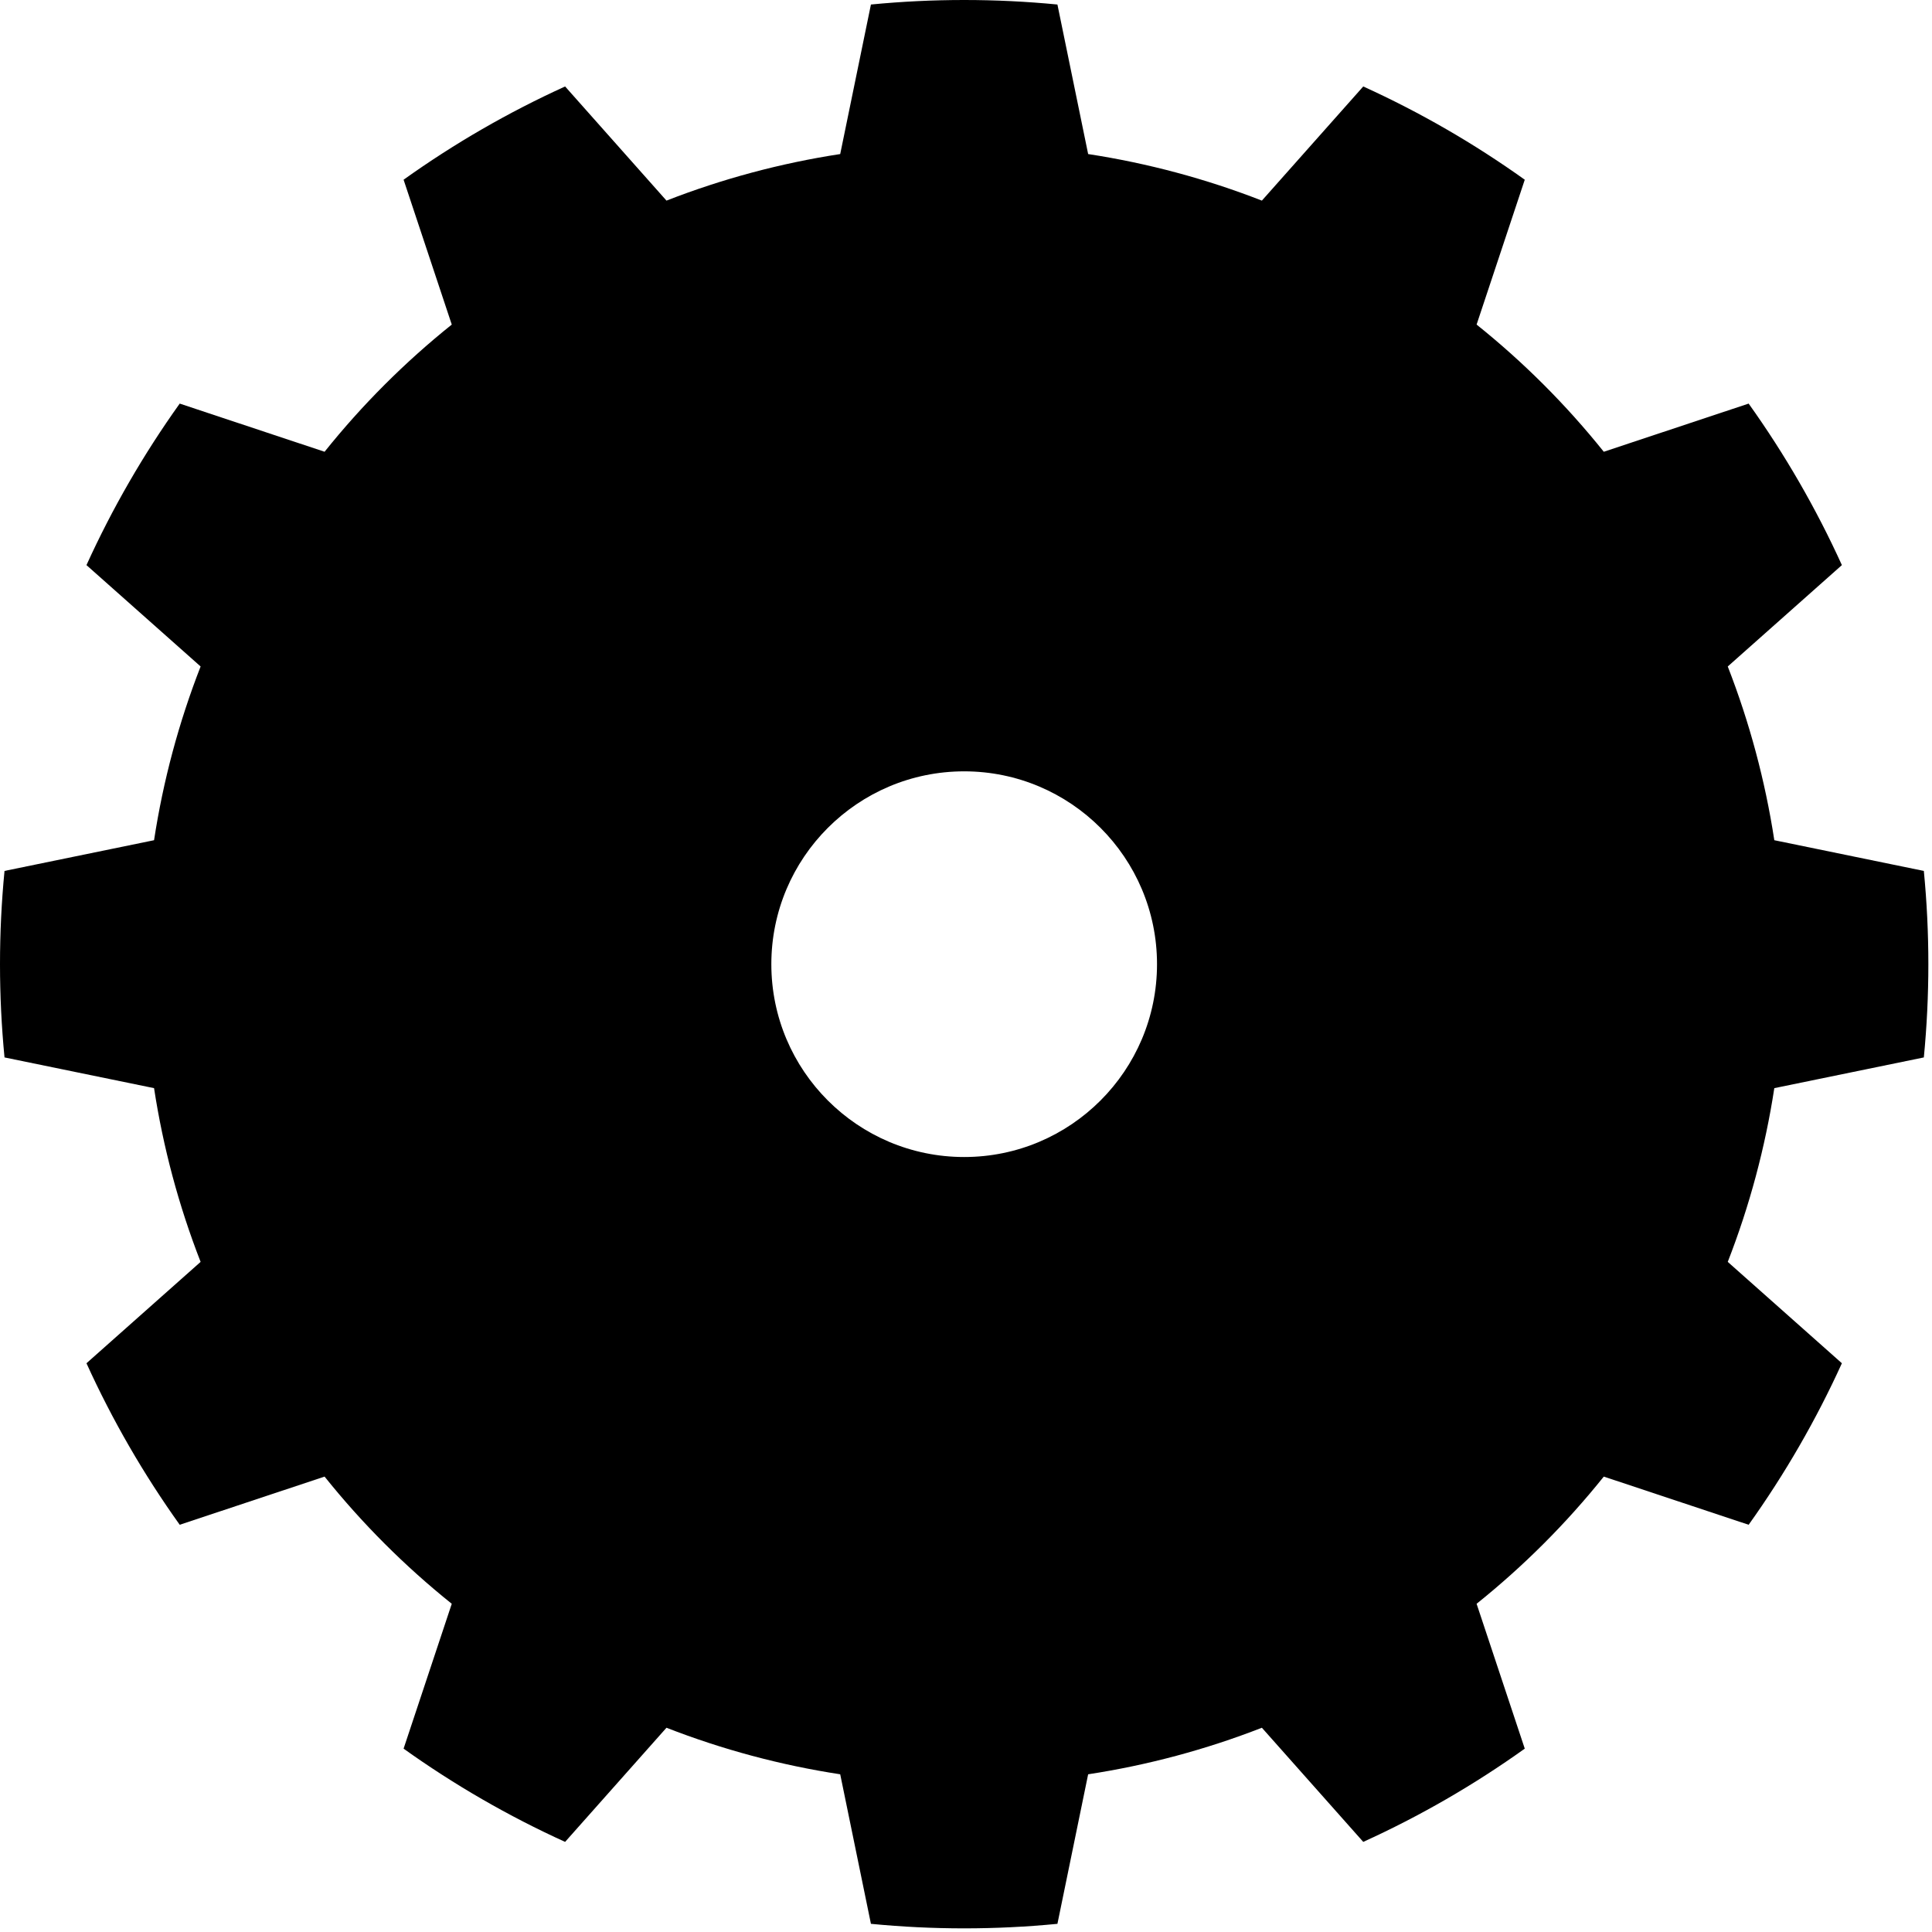
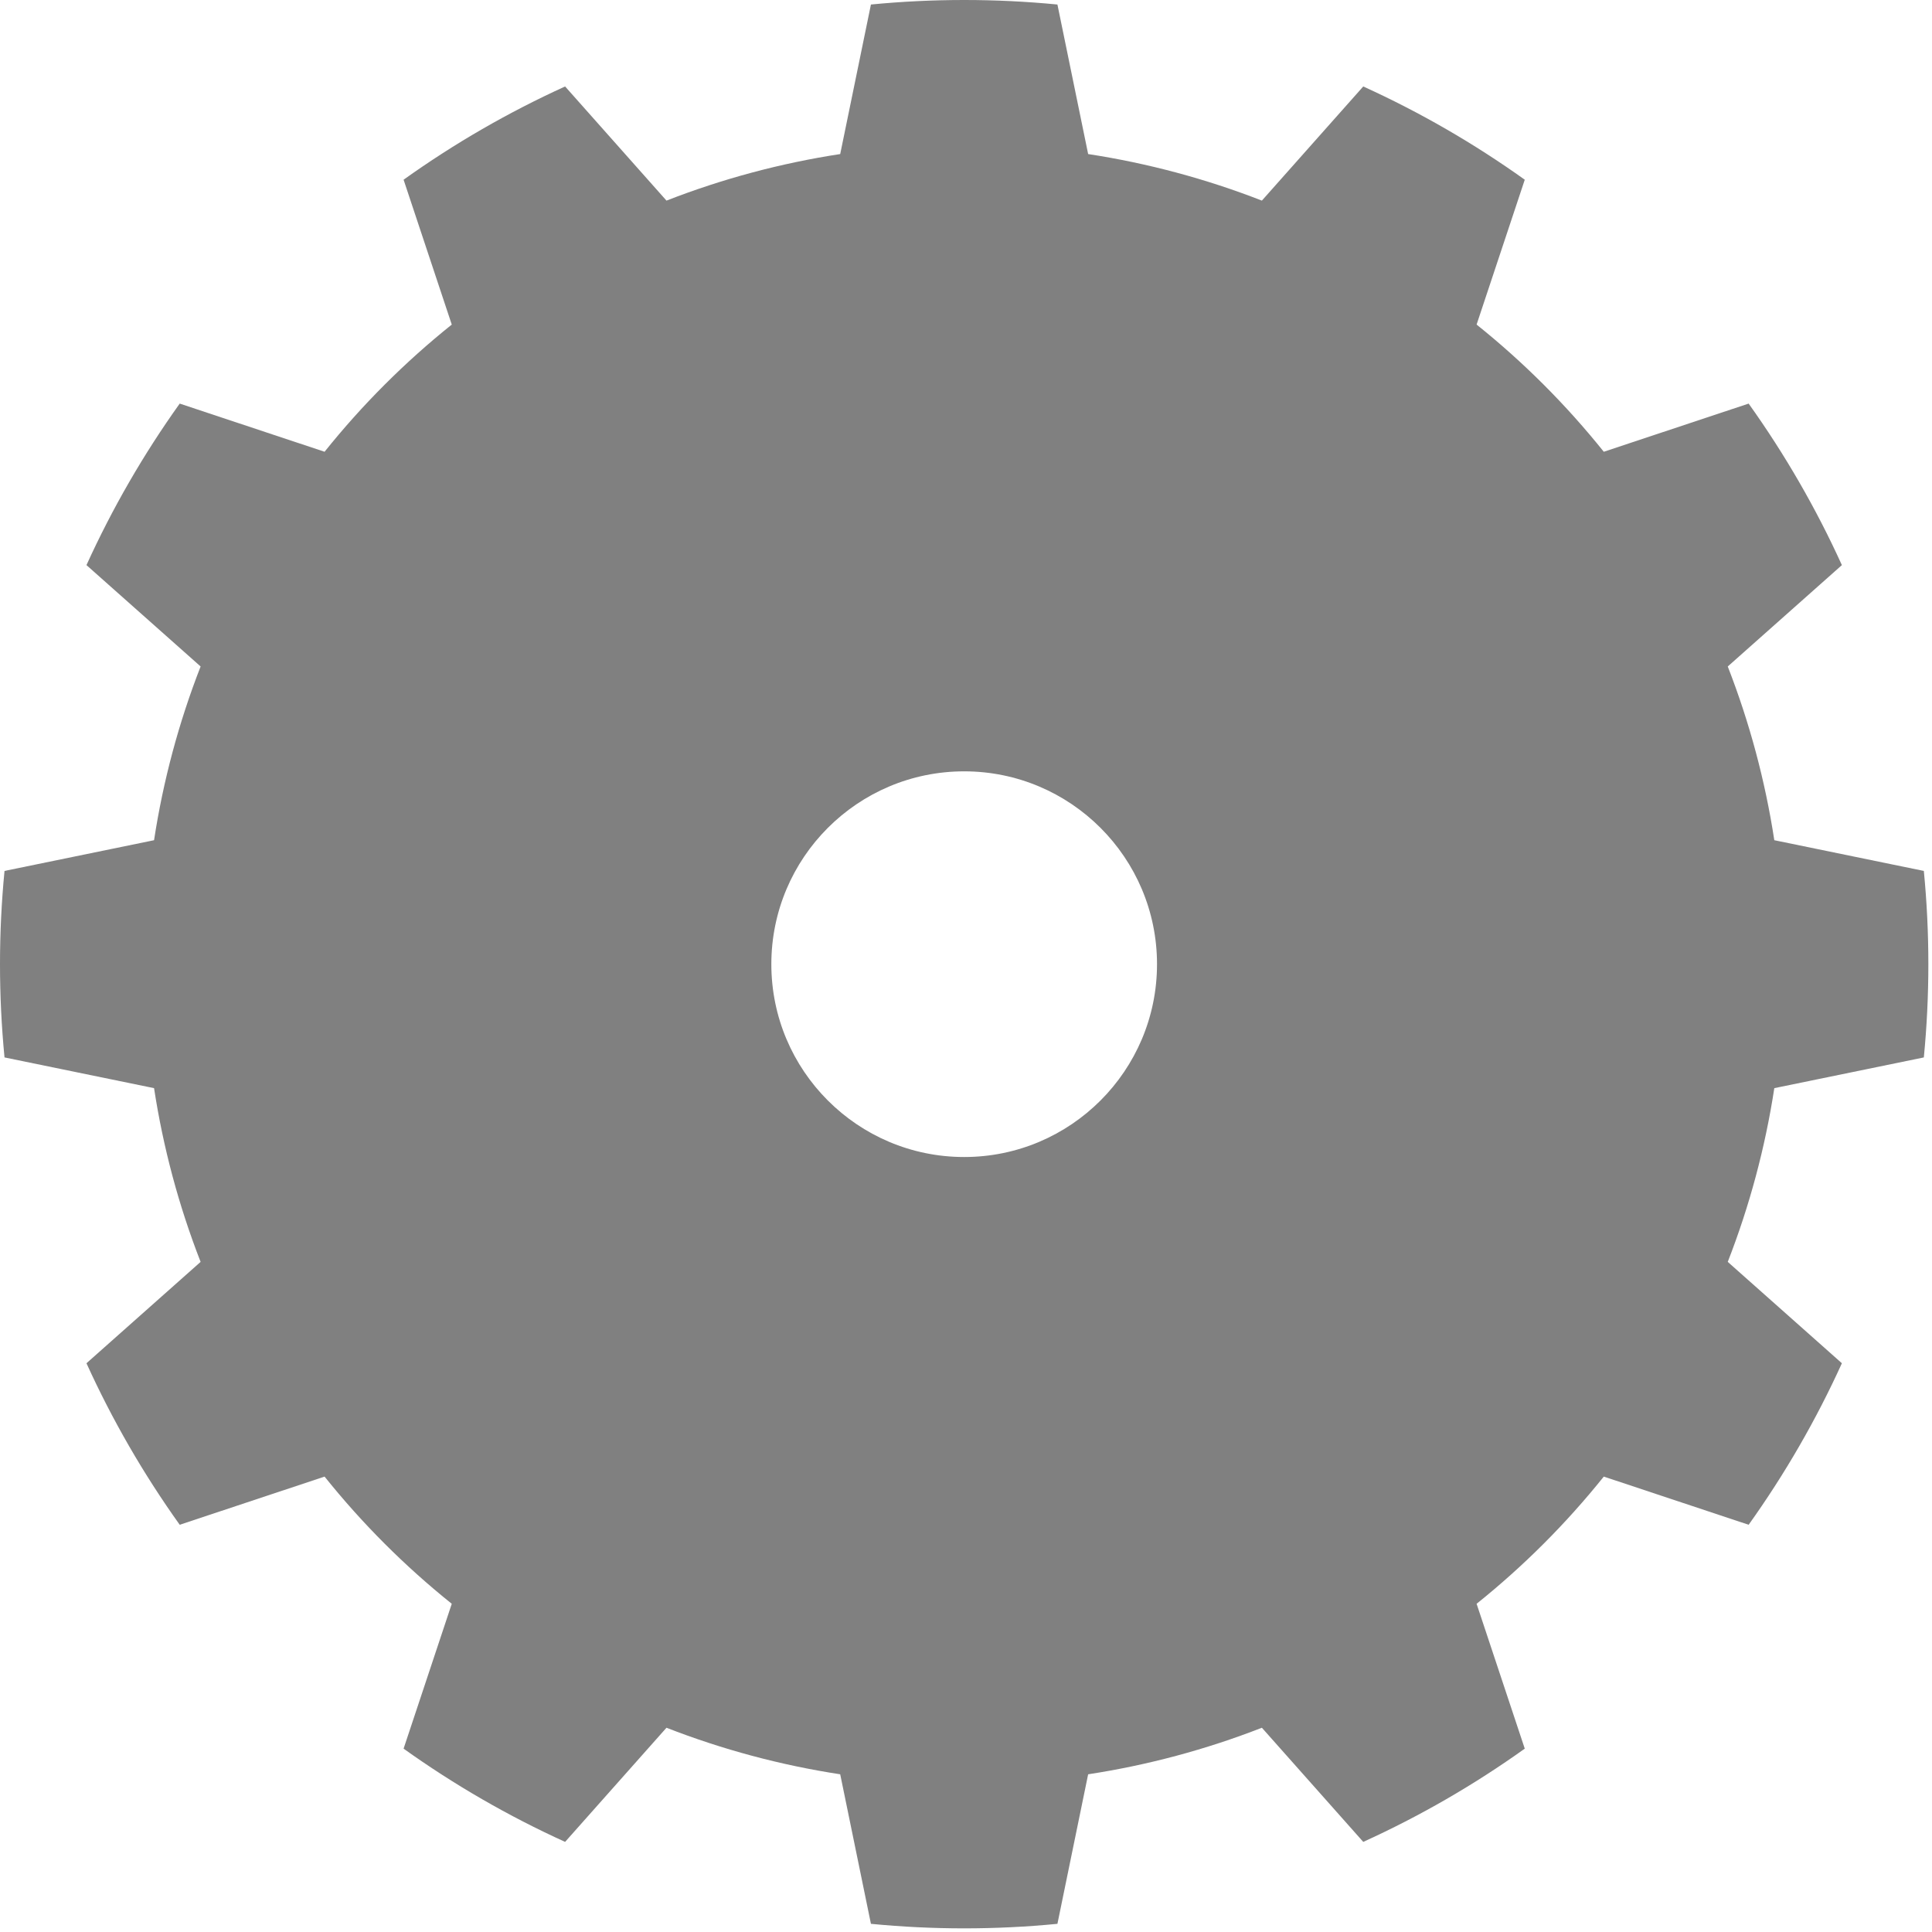
- <svg xmlns="http://www.w3.org/2000/svg" width="100%" height="100%" viewBox="0 0 284 284" version="1.1" xml:space="preserve" style="fill-rule:evenodd;clip-rule:evenodd;stroke-linejoin:round;stroke-miterlimit:2;">
+ <svg xmlns="http://www.w3.org/2000/svg" width="100%" height="100%" viewBox="0 0 284 284" version="1.1" xml:space="preserve" fill="#808080" style="fill-rule:evenodd;clip-rule:evenodd;stroke-linejoin:round;stroke-miterlimit:2;">
  <g transform="matrix(0.24,0,0,0.24,0,0)">
    <g transform="matrix(0.994946,0,0,1,5.96967,0)">
      <path d="M644.956,2.768L663.865,94.358C700.46,99.93 736.327,109.492 770.818,122.872L833.221,52.959C868.141,68.756 901.44,87.884 932.65,110.074L902.998,198.8C931.89,221.829 958.146,247.953 981.293,276.699L1070.47,247.197C1092.77,278.249 1112,311.379 1127.87,346.123L1057.61,408.211C1071.05,442.528 1080.66,478.213 1086.27,514.623L1178.32,533.436C1182.03,571.423 1182.03,609.679 1178.32,647.666L1086.27,666.479C1080.66,702.889 1071.05,738.575 1057.61,772.892L1127.87,834.98C1112,869.723 1092.77,902.853 1070.47,933.905L981.293,904.403C958.146,933.149 931.89,959.273 902.998,982.303L932.65,1071.03C901.44,1093.22 868.141,1112.35 833.221,1128.14L770.818,1058.23C736.327,1071.61 700.46,1081.17 663.865,1086.74L644.956,1178.33C606.776,1182.03 568.326,1182.03 530.146,1178.33L511.237,1086.74C474.643,1081.17 438.776,1071.61 404.284,1058.23L341.881,1128.14C306.961,1112.35 273.663,1093.22 242.453,1071.03L272.105,982.303C243.213,959.273 216.956,933.149 193.81,904.403L104.633,933.905C82.33,902.853 63.105,869.723 47.228,834.98L117.496,772.892C104.048,738.575 94.437,702.889 88.838,666.479L-3.218,647.666C-6.927,609.679 -6.927,571.423 -3.218,533.436L88.838,514.623C94.437,478.213 104.048,442.528 117.496,408.211L47.228,346.123C63.105,311.379 82.33,278.249 104.633,247.197L193.81,276.699C216.956,247.953 243.213,221.829 272.105,198.8L242.453,110.074C273.663,87.884 306.961,68.756 341.881,52.959L404.284,122.872C438.776,109.492 474.643,99.93 511.237,94.358L530.146,2.768C568.326,-0.923 606.776,-0.923 644.956,2.768ZM587.551,472.441C653.069,472.441 706.261,525.364 706.261,590.551C706.261,655.738 653.069,708.661 587.551,708.661C522.033,708.661 468.841,655.738 468.841,590.551C468.841,525.364 522.033,472.441 587.551,472.441Z" />
    </g>
  </g>
</svg>
